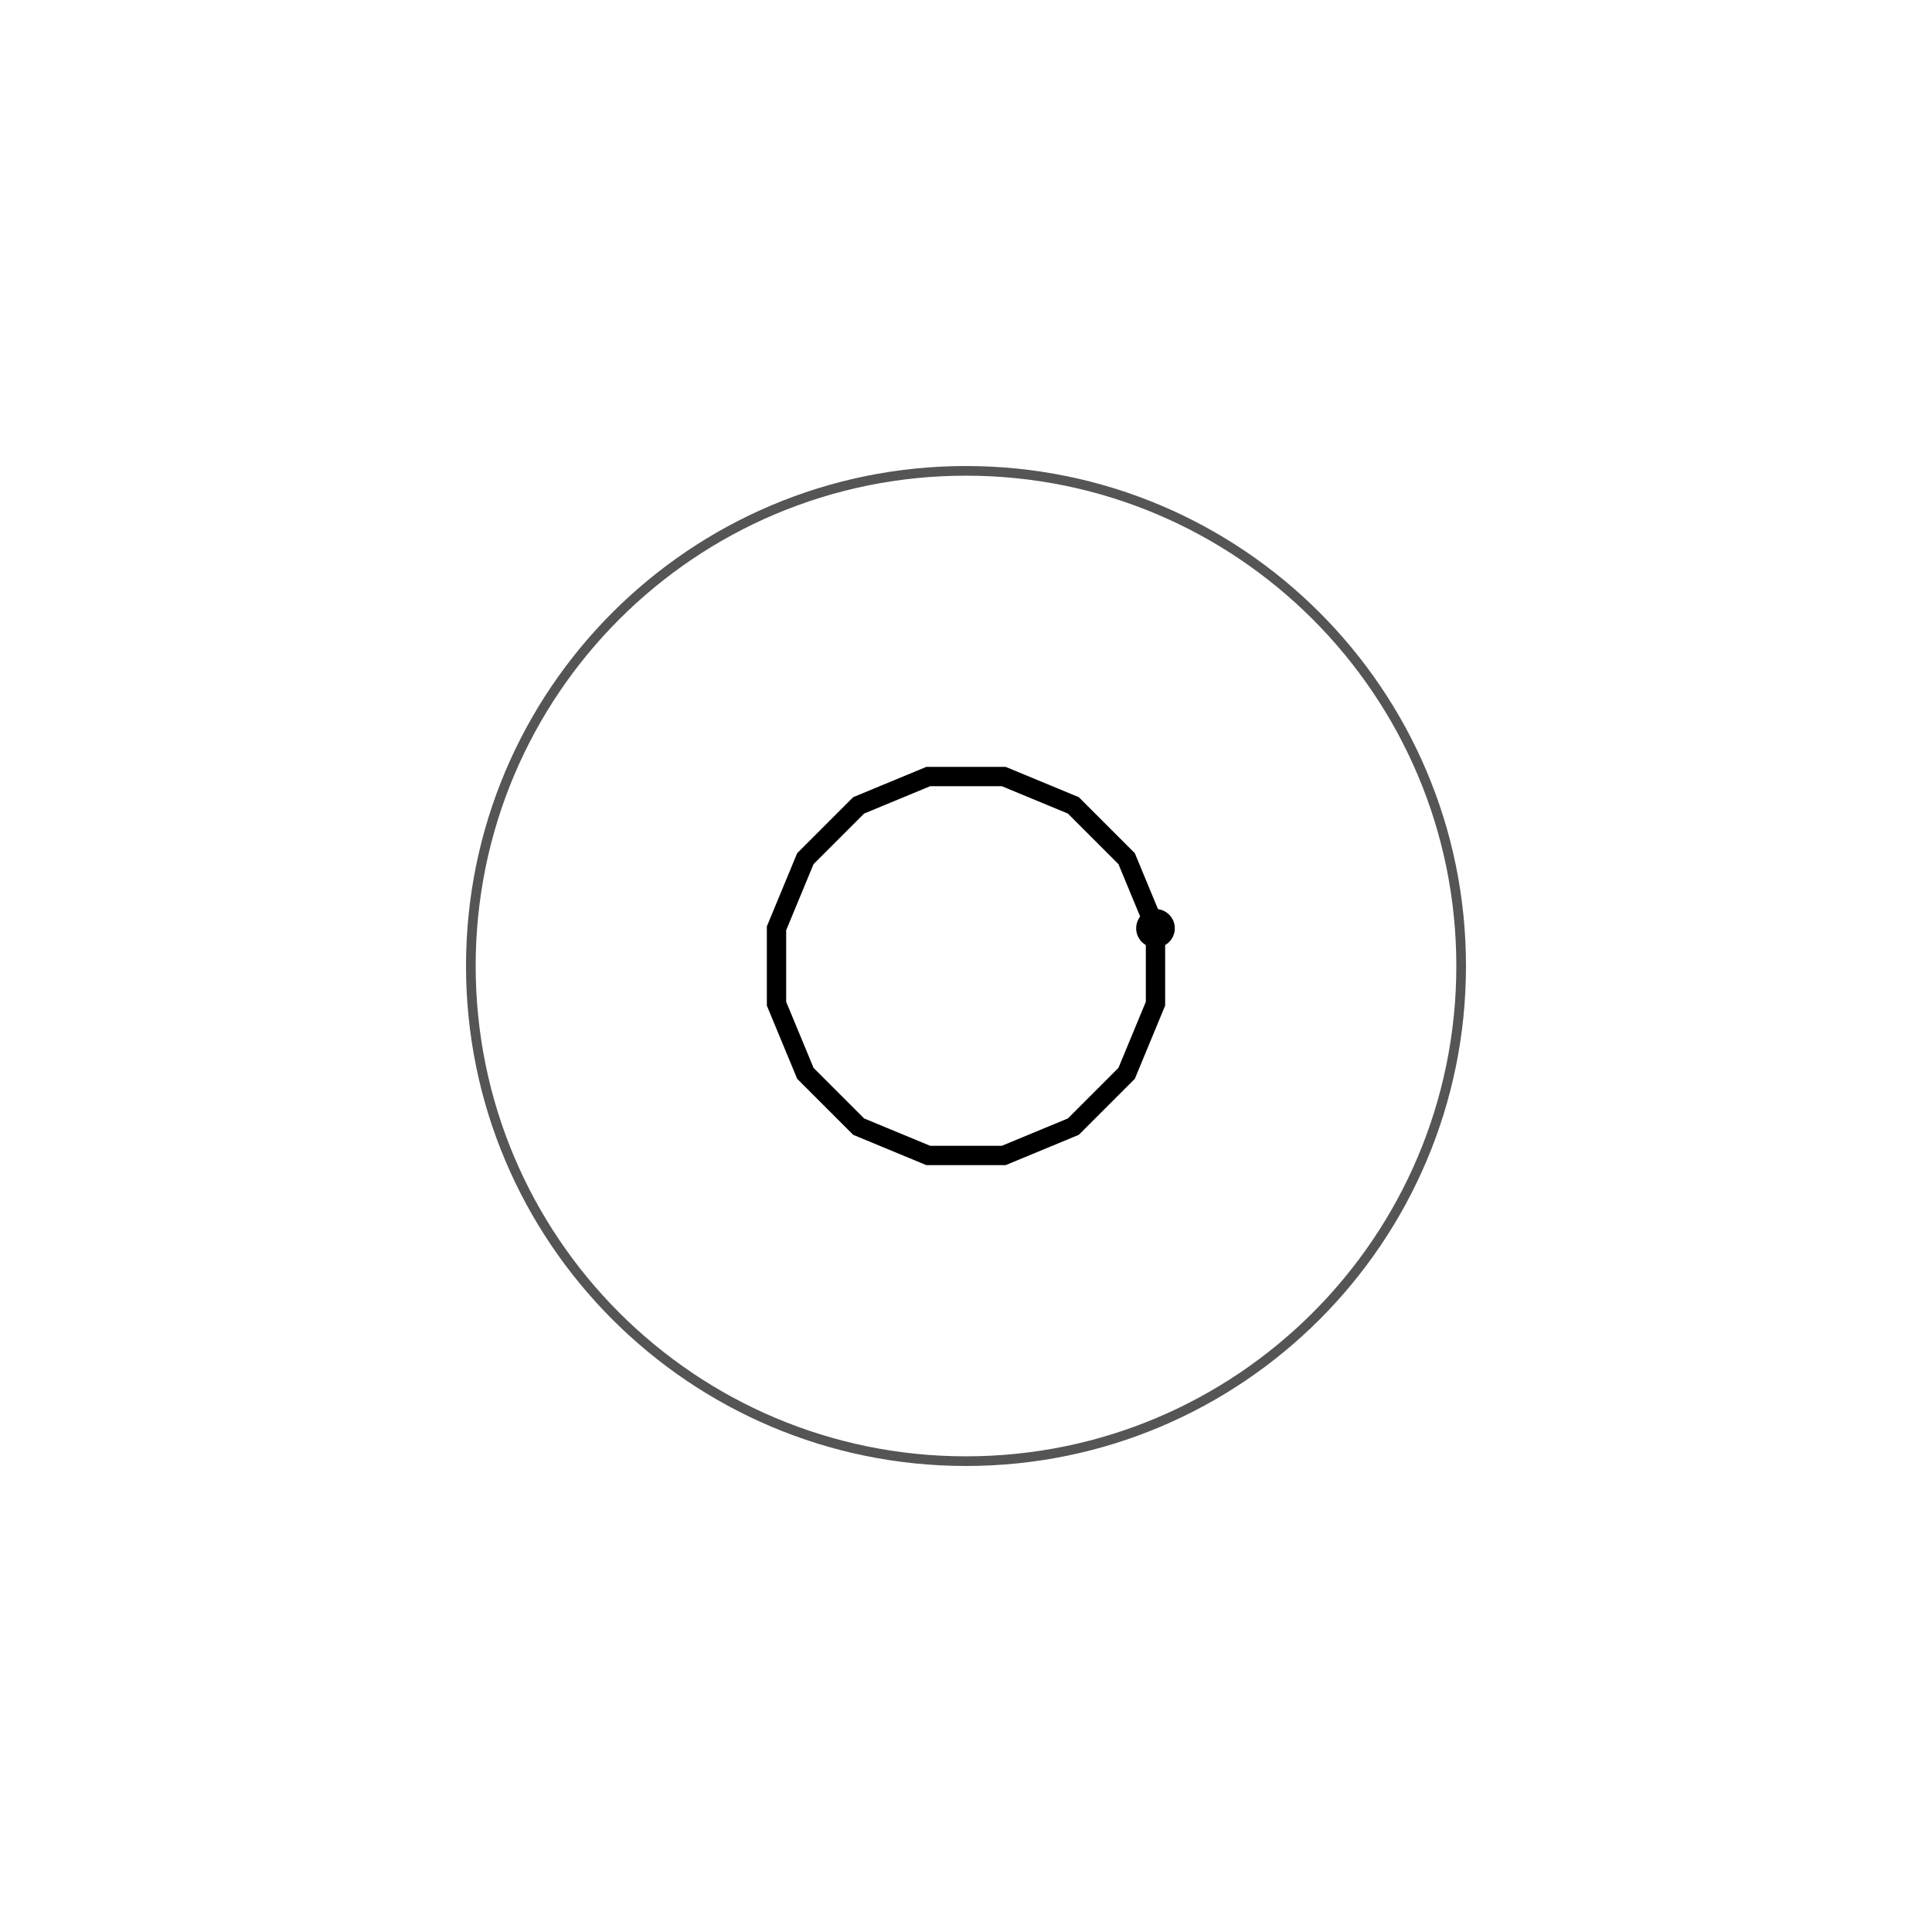
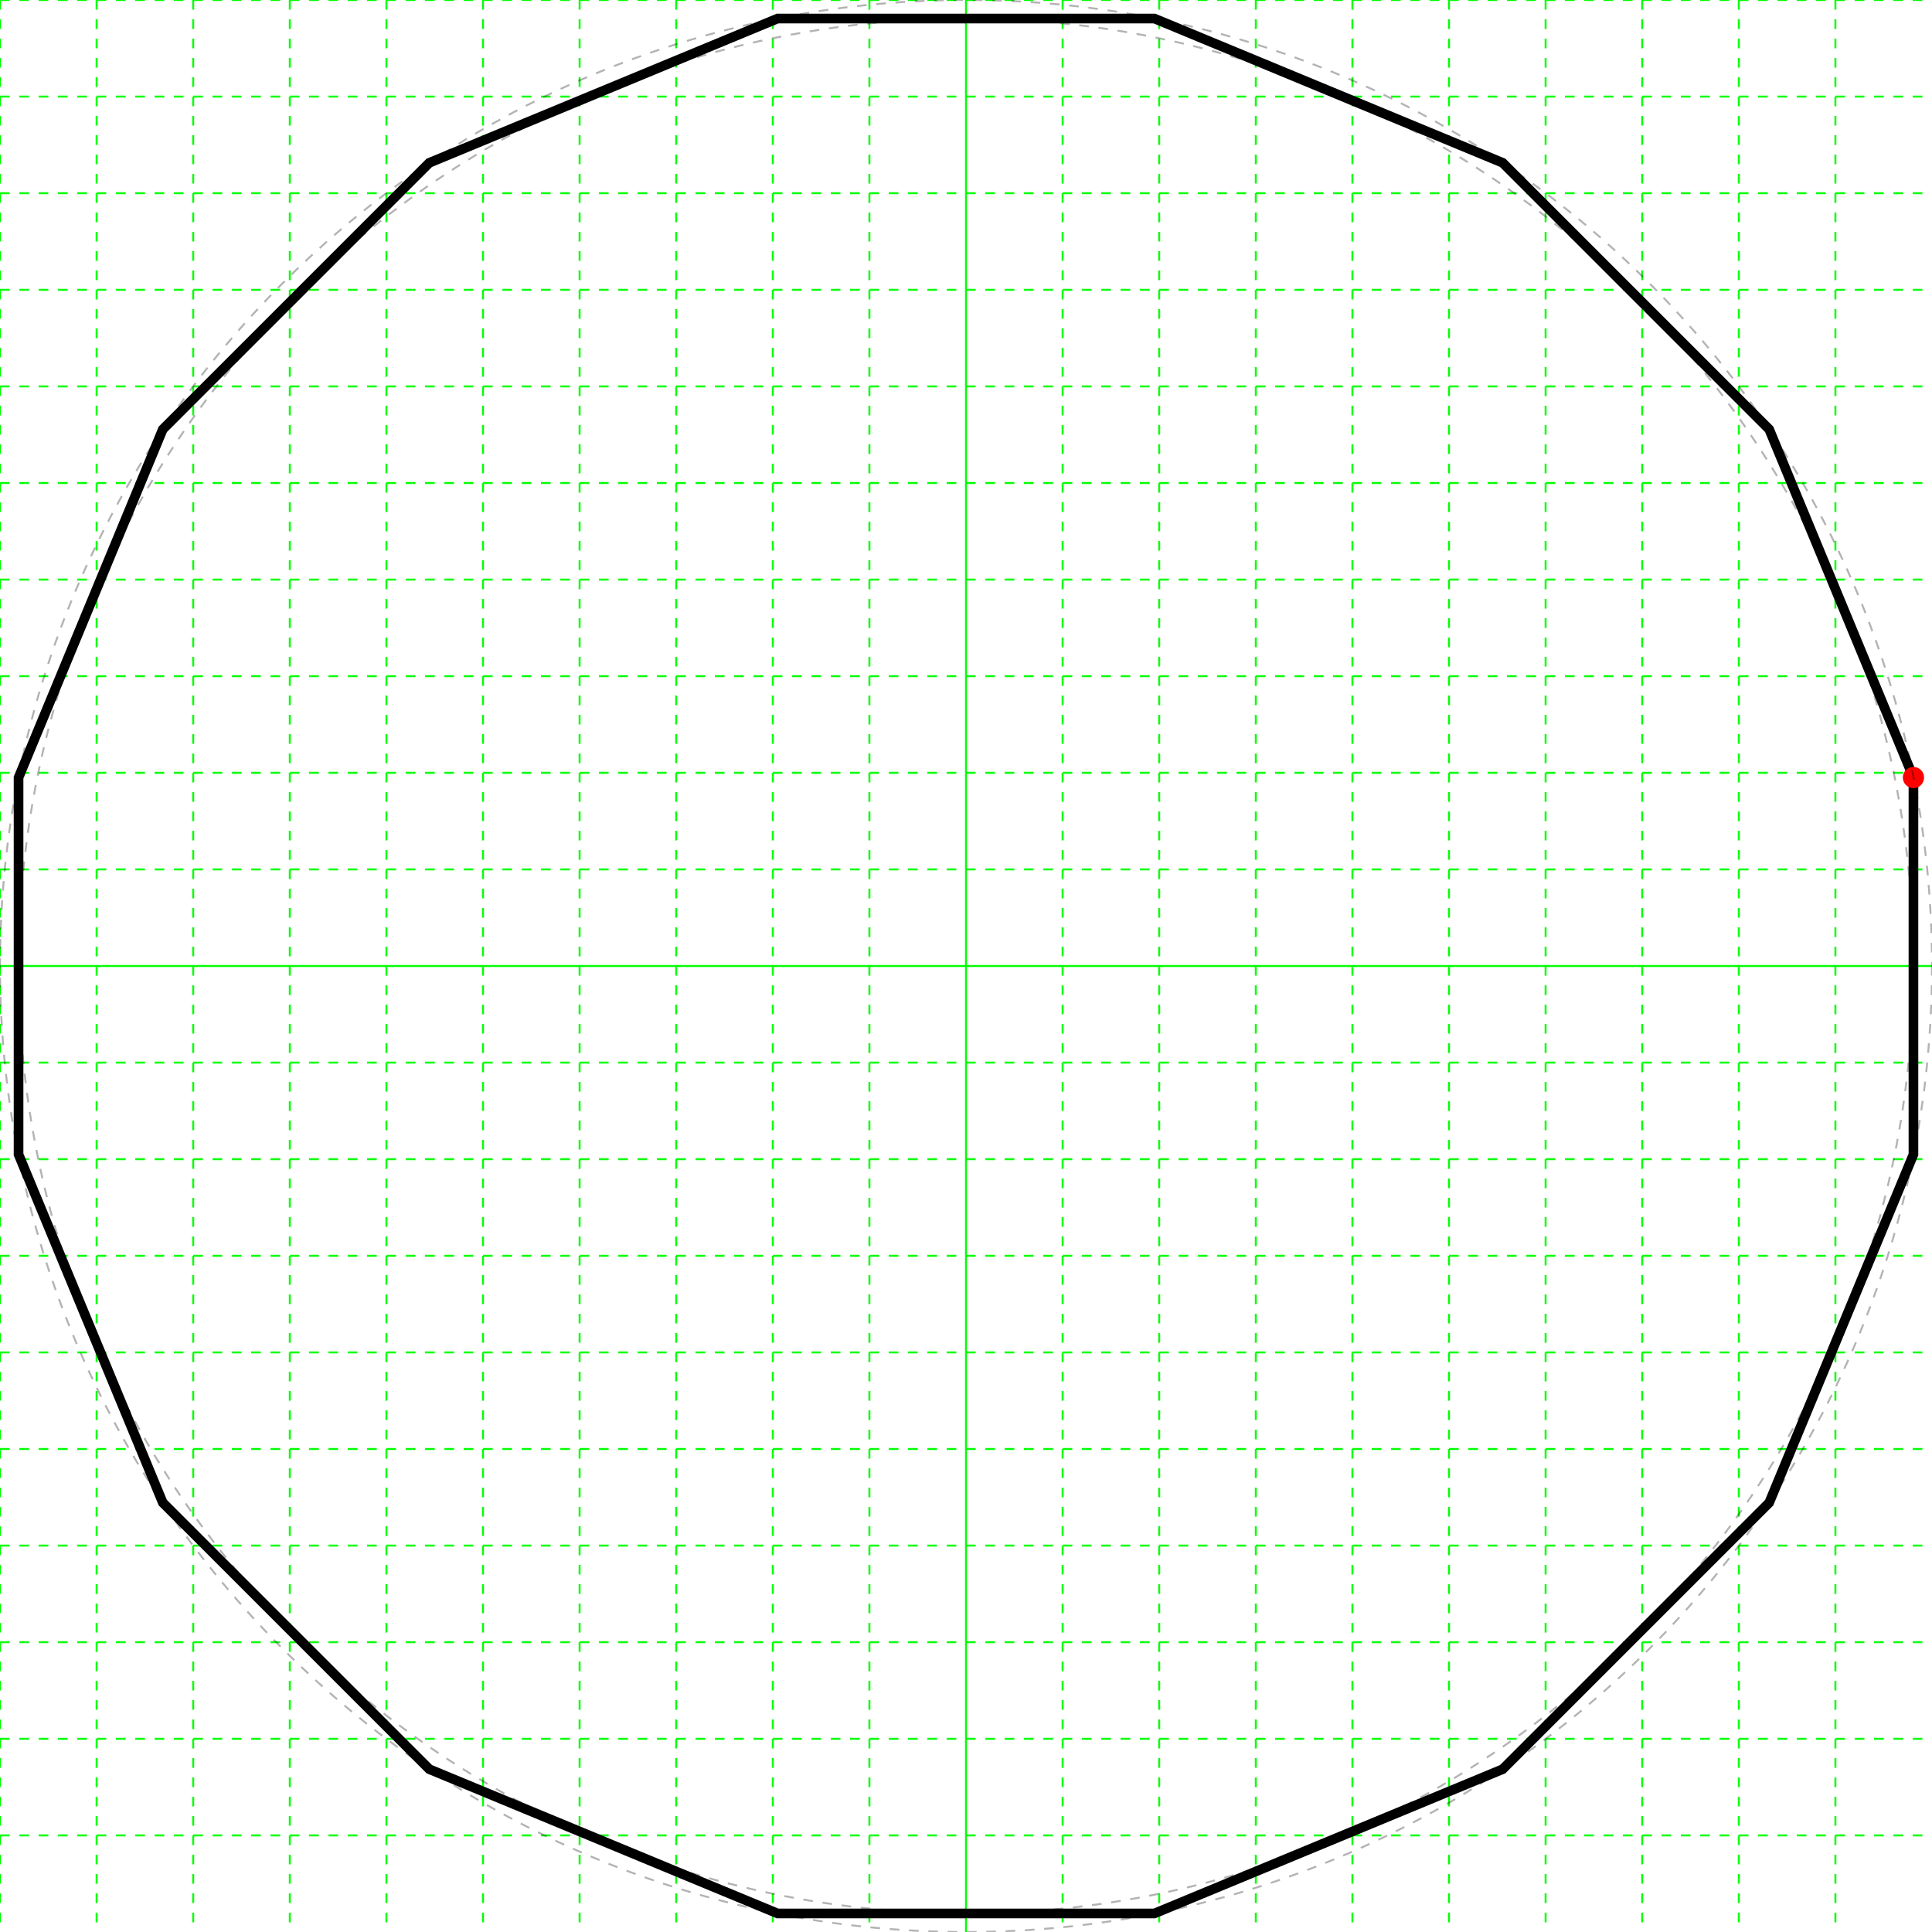
<svg xmlns="http://www.w3.org/2000/svg" height="200" width="200">
+   <g id="grid">
+     <line stroke="#00ff00" stroke-dasharray="1,1" stroke-width="0.2" x1="0" x2="0" y1="0" y2="200" />
+     <line stroke="#00ff00" stroke-dasharray="1,1" stroke-width="0.2" x1="10" x2="10" y1="0" y2="200" />
+     <line stroke="#00ff00" stroke-dasharray="1,1" stroke-width="0.2" x1="20" x2="20" y1="0" y2="200" />
+     <line stroke="#00ff00" stroke-dasharray="1,1" stroke-width="0.2" x1="30" x2="30" y1="0" y2="200" />
+     <line stroke="#00ff00" stroke-dasharray="1,1" stroke-width="0.2" x1="40" x2="40" y1="0" y2="200" />
+     <line stroke="#00ff00" stroke-dasharray="1,1" stroke-width="0.2" x1="50" x2="50" y1="0" y2="200" />
+     <line stroke="#00ff00" stroke-dasharray="1,1" stroke-width="0.2" x1="60" x2="60" y1="0" y2="200" />
+     <line stroke="#00ff00" stroke-dasharray="1,1" stroke-width="0.2" x1="70" x2="70" y1="0" y2="200" />
+     <line stroke="#00ff00" stroke-dasharray="1,1" stroke-width="0.2" x1="80" x2="80" y1="0" y2="200" />
+     <line stroke="#00ff00" stroke-dasharray="1,1" stroke-width="0.2" x1="90" x2="90" y1="0" y2="200" />
+     <line stroke="#00ff00" stroke-width="0.2" x1="100" x2="100" y1="0" y2="200" />
+     <line stroke="#00ff00" stroke-dasharray="1,1" stroke-width="0.2" x1="110" x2="110" y1="0" y2="200" />
+     <line stroke="#00ff00" stroke-dasharray="1,1" stroke-width="0.2" x1="120" x2="120" y1="0" y2="200" />
+     <line stroke="#00ff00" stroke-dasharray="1,1" stroke-width="0.2" x1="130" x2="130" y1="0" y2="200" />
+     <line stroke="#00ff00" stroke-dasharray="1,1" stroke-width="0.2" x1="140" x2="140" y1="0" y2="200" />
+     <line stroke="#00ff00" stroke-dasharray="1,1" stroke-width="0.2" x1="150" x2="150" y1="0" y2="200" />
+     <line stroke="#00ff00" stroke-dasharray="1,1" stroke-width="0.2" x1="160" x2="160" y1="0" y2="200" />
+     <line stroke="#00ff00" stroke-dasharray="1,1" stroke-width="0.2" x1="170" x2="170" y1="0" y2="200" />
+     <line stroke="#00ff00" stroke-dasharray="1,1" stroke-width="0.2" x1="180" x2="180" y1="0" y2="200" />
+     <line stroke="#00ff00" stroke-dasharray="1,1" stroke-width="0.2" x1="190" x2="190" y1="0" y2="200" />
+     <line stroke="#00ff00" stroke-dasharray="1,1" stroke-width="0.2" x1="0" x2="200" y1="0" y2="0" />
+     <line stroke="#00ff00" stroke-dasharray="1,1" stroke-width="0.2" x1="0" x2="200" y1="10" y2="10" />
+     <line stroke="#00ff00" stroke-dasharray="1,1" stroke-width="0.2" x1="0" x2="200" y1="20" y2="20" />
+     <line stroke="#00ff00" stroke-dasharray="1,1" stroke-width="0.2" x1="0" x2="200" y1="30" y2="30" />
+     <line stroke="#00ff00" stroke-dasharray="1,1" stroke-width="0.2" x1="0" x2="200" y1="40" y2="40" />
+     <line stroke="#00ff00" stroke-dasharray="1,1" stroke-width="0.2" x1="0" x2="200" y1="50" y2="50" />
+     <line stroke="#00ff00" stroke-dasharray="1,1" stroke-width="0.2" x1="0" x2="200" y1="60" y2="60" />
+     <line stroke="#00ff00" stroke-dasharray="1,1" stroke-width="0.2" x1="0" x2="200" y1="70" y2="70" />
+     <line stroke="#00ff00" stroke-dasharray="1,1" stroke-width="0.2" x1="0" x2="200" y1="80" y2="80" />
+     <line stroke="#00ff00" stroke-dasharray="1,1" stroke-width="0.2" x1="0" x2="200" y1="90" y2="90" />
+     <line stroke="#00ff00" stroke-width="0.2" x1="0" x2="200" y1="100" y2="100" />
+     <line stroke="#00ff00" stroke-dasharray="1,1" stroke-width="0.2" x1="0" x2="200" y1="110" y2="110" />
+     <line stroke="#00ff00" stroke-dasharray="1,1" stroke-width="0.2" x1="0" x2="200" y1="120" y2="120" />
+     <line stroke="#00ff00" stroke-dasharray="1,1" stroke-width="0.2" x1="0" x2="200" y1="130" y2="130" />
+     <line stroke="#00ff00" stroke-dasharray="1,1" stroke-width="0.2" x1="0" x2="200" y1="140" y2="140" />
+     <line stroke="#00ff00" stroke-dasharray="1,1" stroke-width="0.2" x1="0" x2="200" y1="150" y2="150" />
+     <line stroke="#00ff00" stroke-dasharray="1,1" stroke-width="0.2" x1="0" x2="200" y1="160" y2="160" />
+     <line stroke="#00ff00" stroke-dasharray="1,1" stroke-width="0.2" x1="0" x2="200" y1="170" y2="170" />
+     <line stroke="#00ff00" stroke-dasharray="1,1" stroke-width="0.2" x1="0" x2="200" y1="180" y2="180" />
+     <line stroke="#00ff00" stroke-dasharray="1,1" stroke-width="0.2" x1="0" x2="200" y1="190" y2="190" />
+   </g>
  <g>
-     <polygon fill="none" points="119.616,96.098 119.616,103.902 116.629,111.111 111.111,116.629 103.902,119.616 96.098,119.616 88.889,116.629 83.371,111.111 80.384,103.902 80.384,96.098 83.371,88.889 88.889,83.371 96.098,80.384 103.902,80.384 111.111,83.371 116.629,88.889" stroke="black" stroke-width="2" />
-     <circle color="#ff0000" cx="119.616" cy="96.098" r="2" />
-     <circle cx="100.0" cy="100.0" fill="none" r="51.258" stroke="#555555" stroke-width="1" />
+     <polygon fill="none" points="198.079,80.491 198.079,119.509 183.147,155.557 155.557,183.147 119.509,198.079 80.491,198.079 44.443,183.147 16.853,155.557 1.921,119.509 1.921,80.491 16.853,44.443 44.443,16.853 80.491,1.921 119.509,1.921 155.557,16.853 183.147,44.443" stroke="black" stroke-width="1" />
+     <circle cx="198.079" cy="80.491" fill="#ff0000" r="1.1" />
+     <circle cx="100.0" cy="100.0" fill="none" r="100.0" stroke="black" stroke-dasharray="1,1" stroke-opacity="0.3" stroke-width="0.2" />
+     <circle cx="100.0" cy="100.0" fill="none" r="98.079" stroke="black" stroke-dasharray="1,1" stroke-opacity="0.3" stroke-width="0.2" />
  </g>
</svg>
